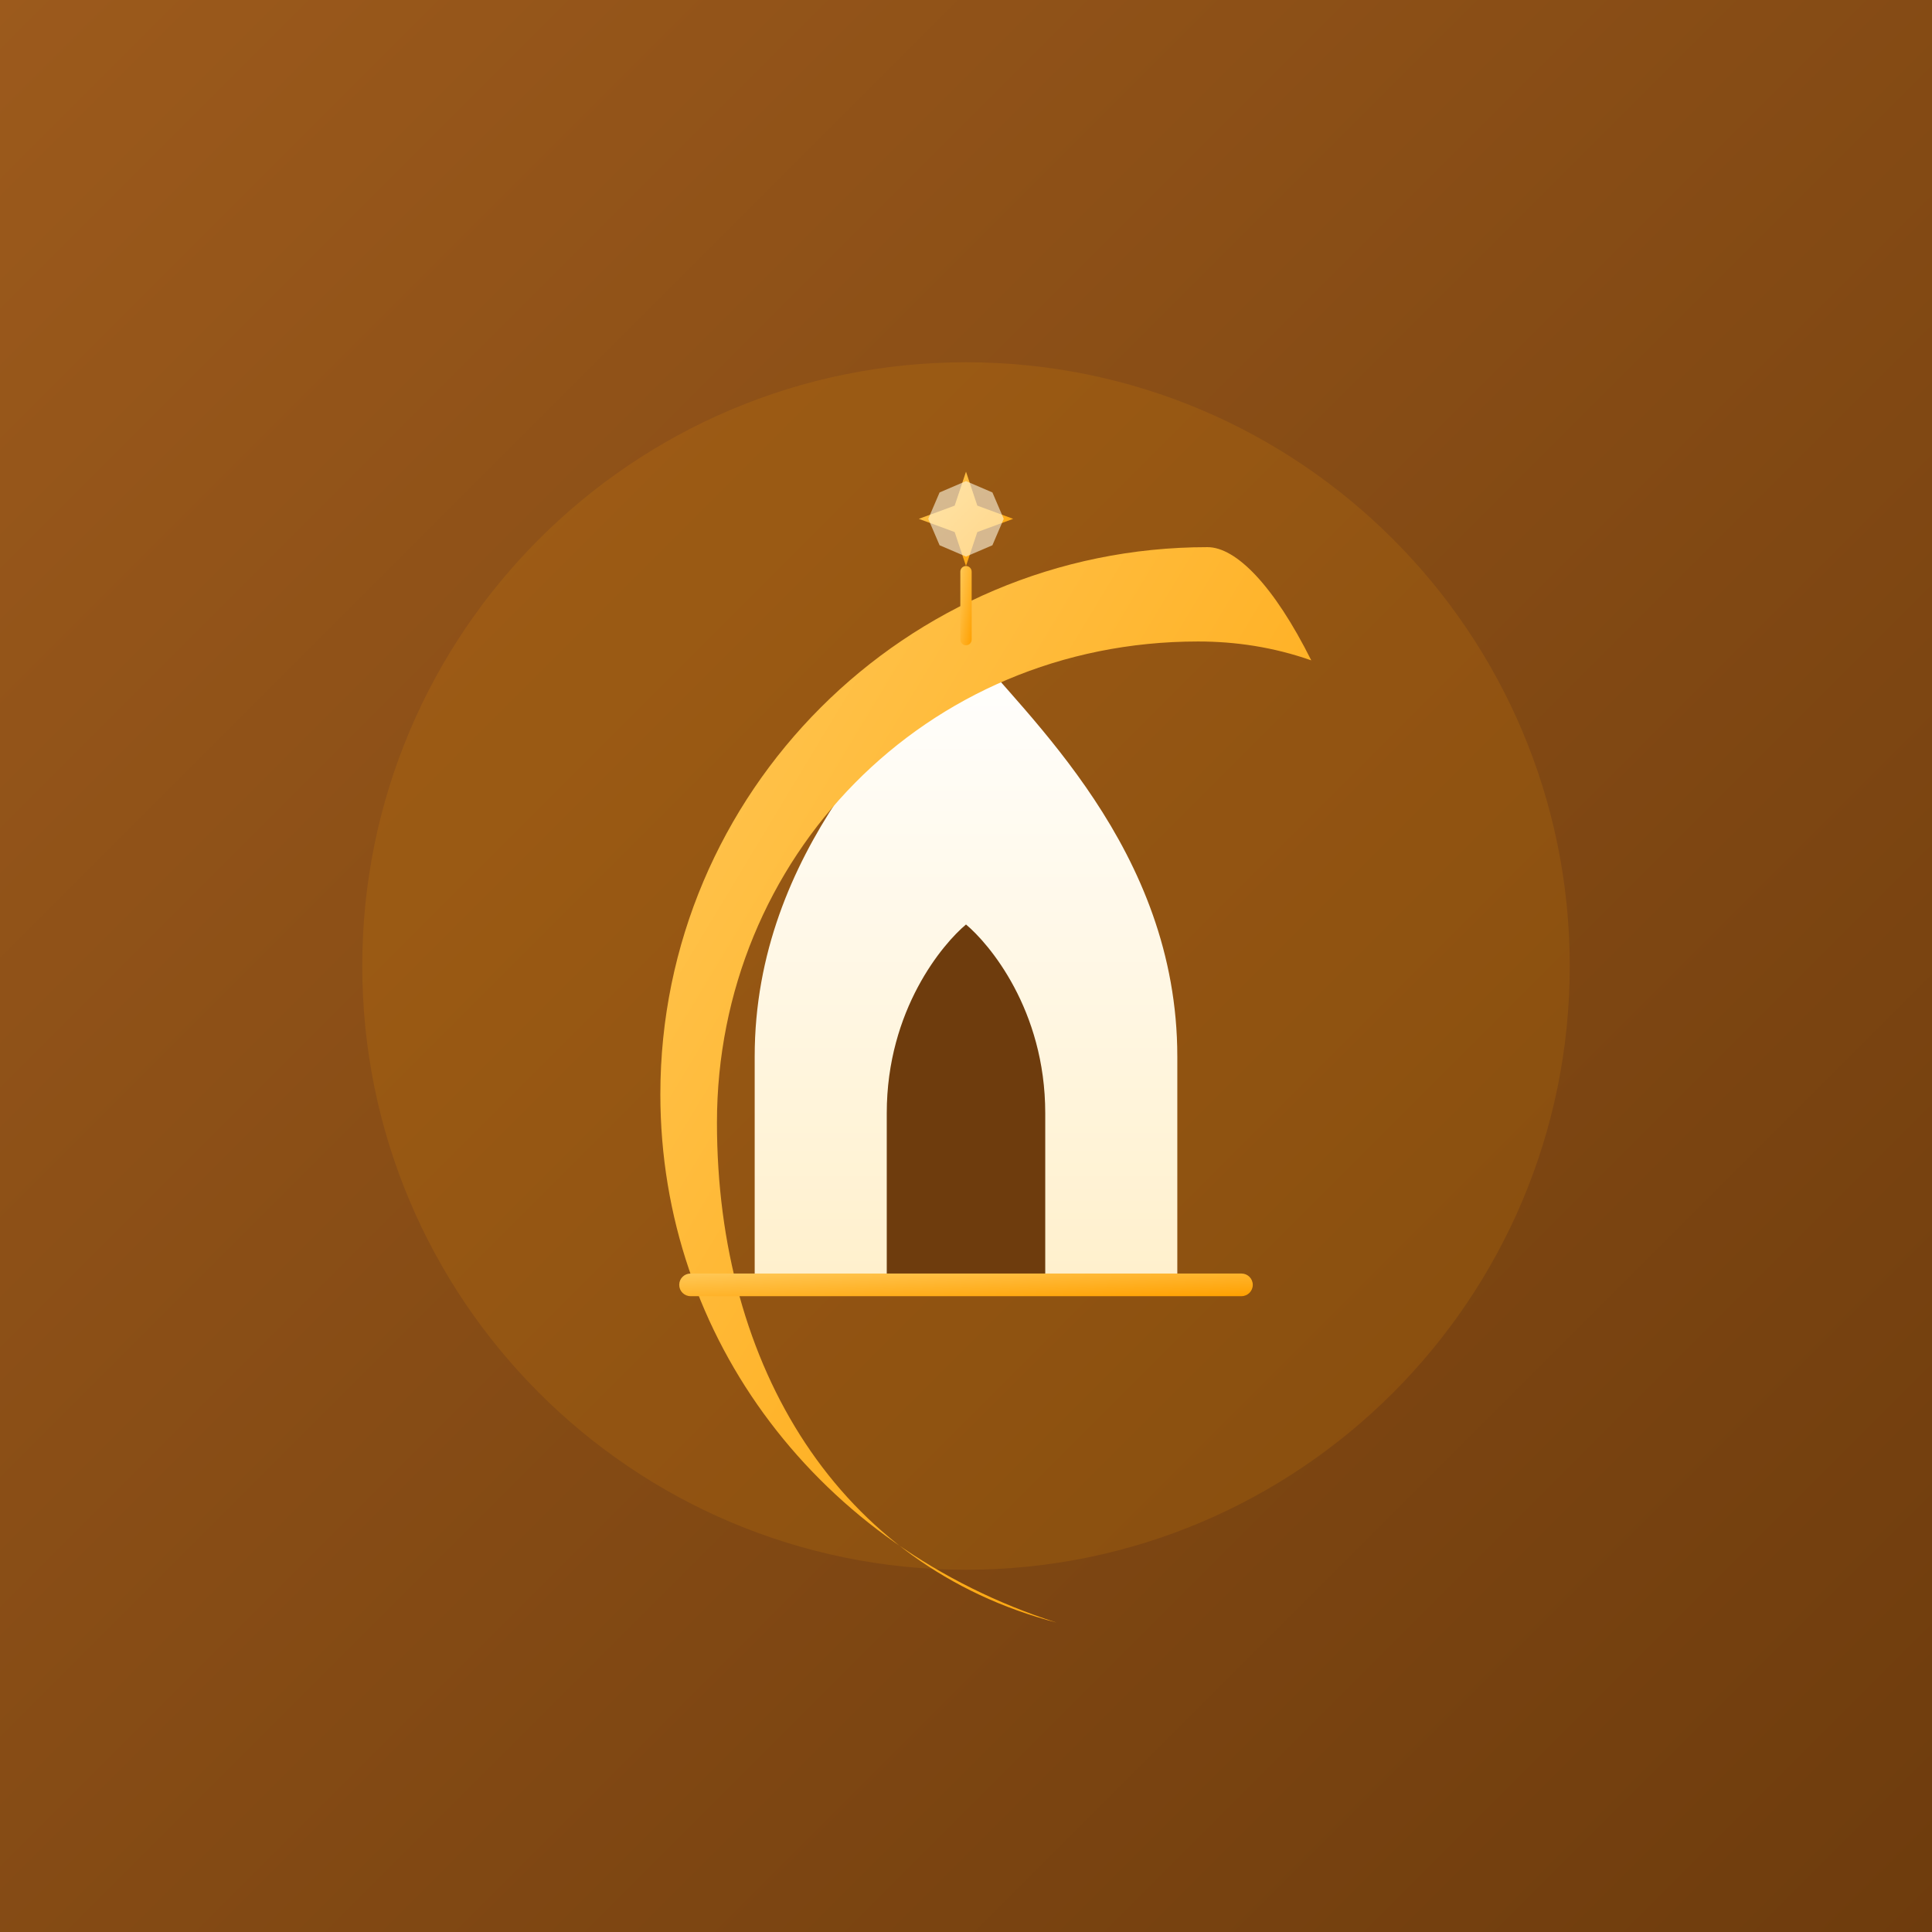
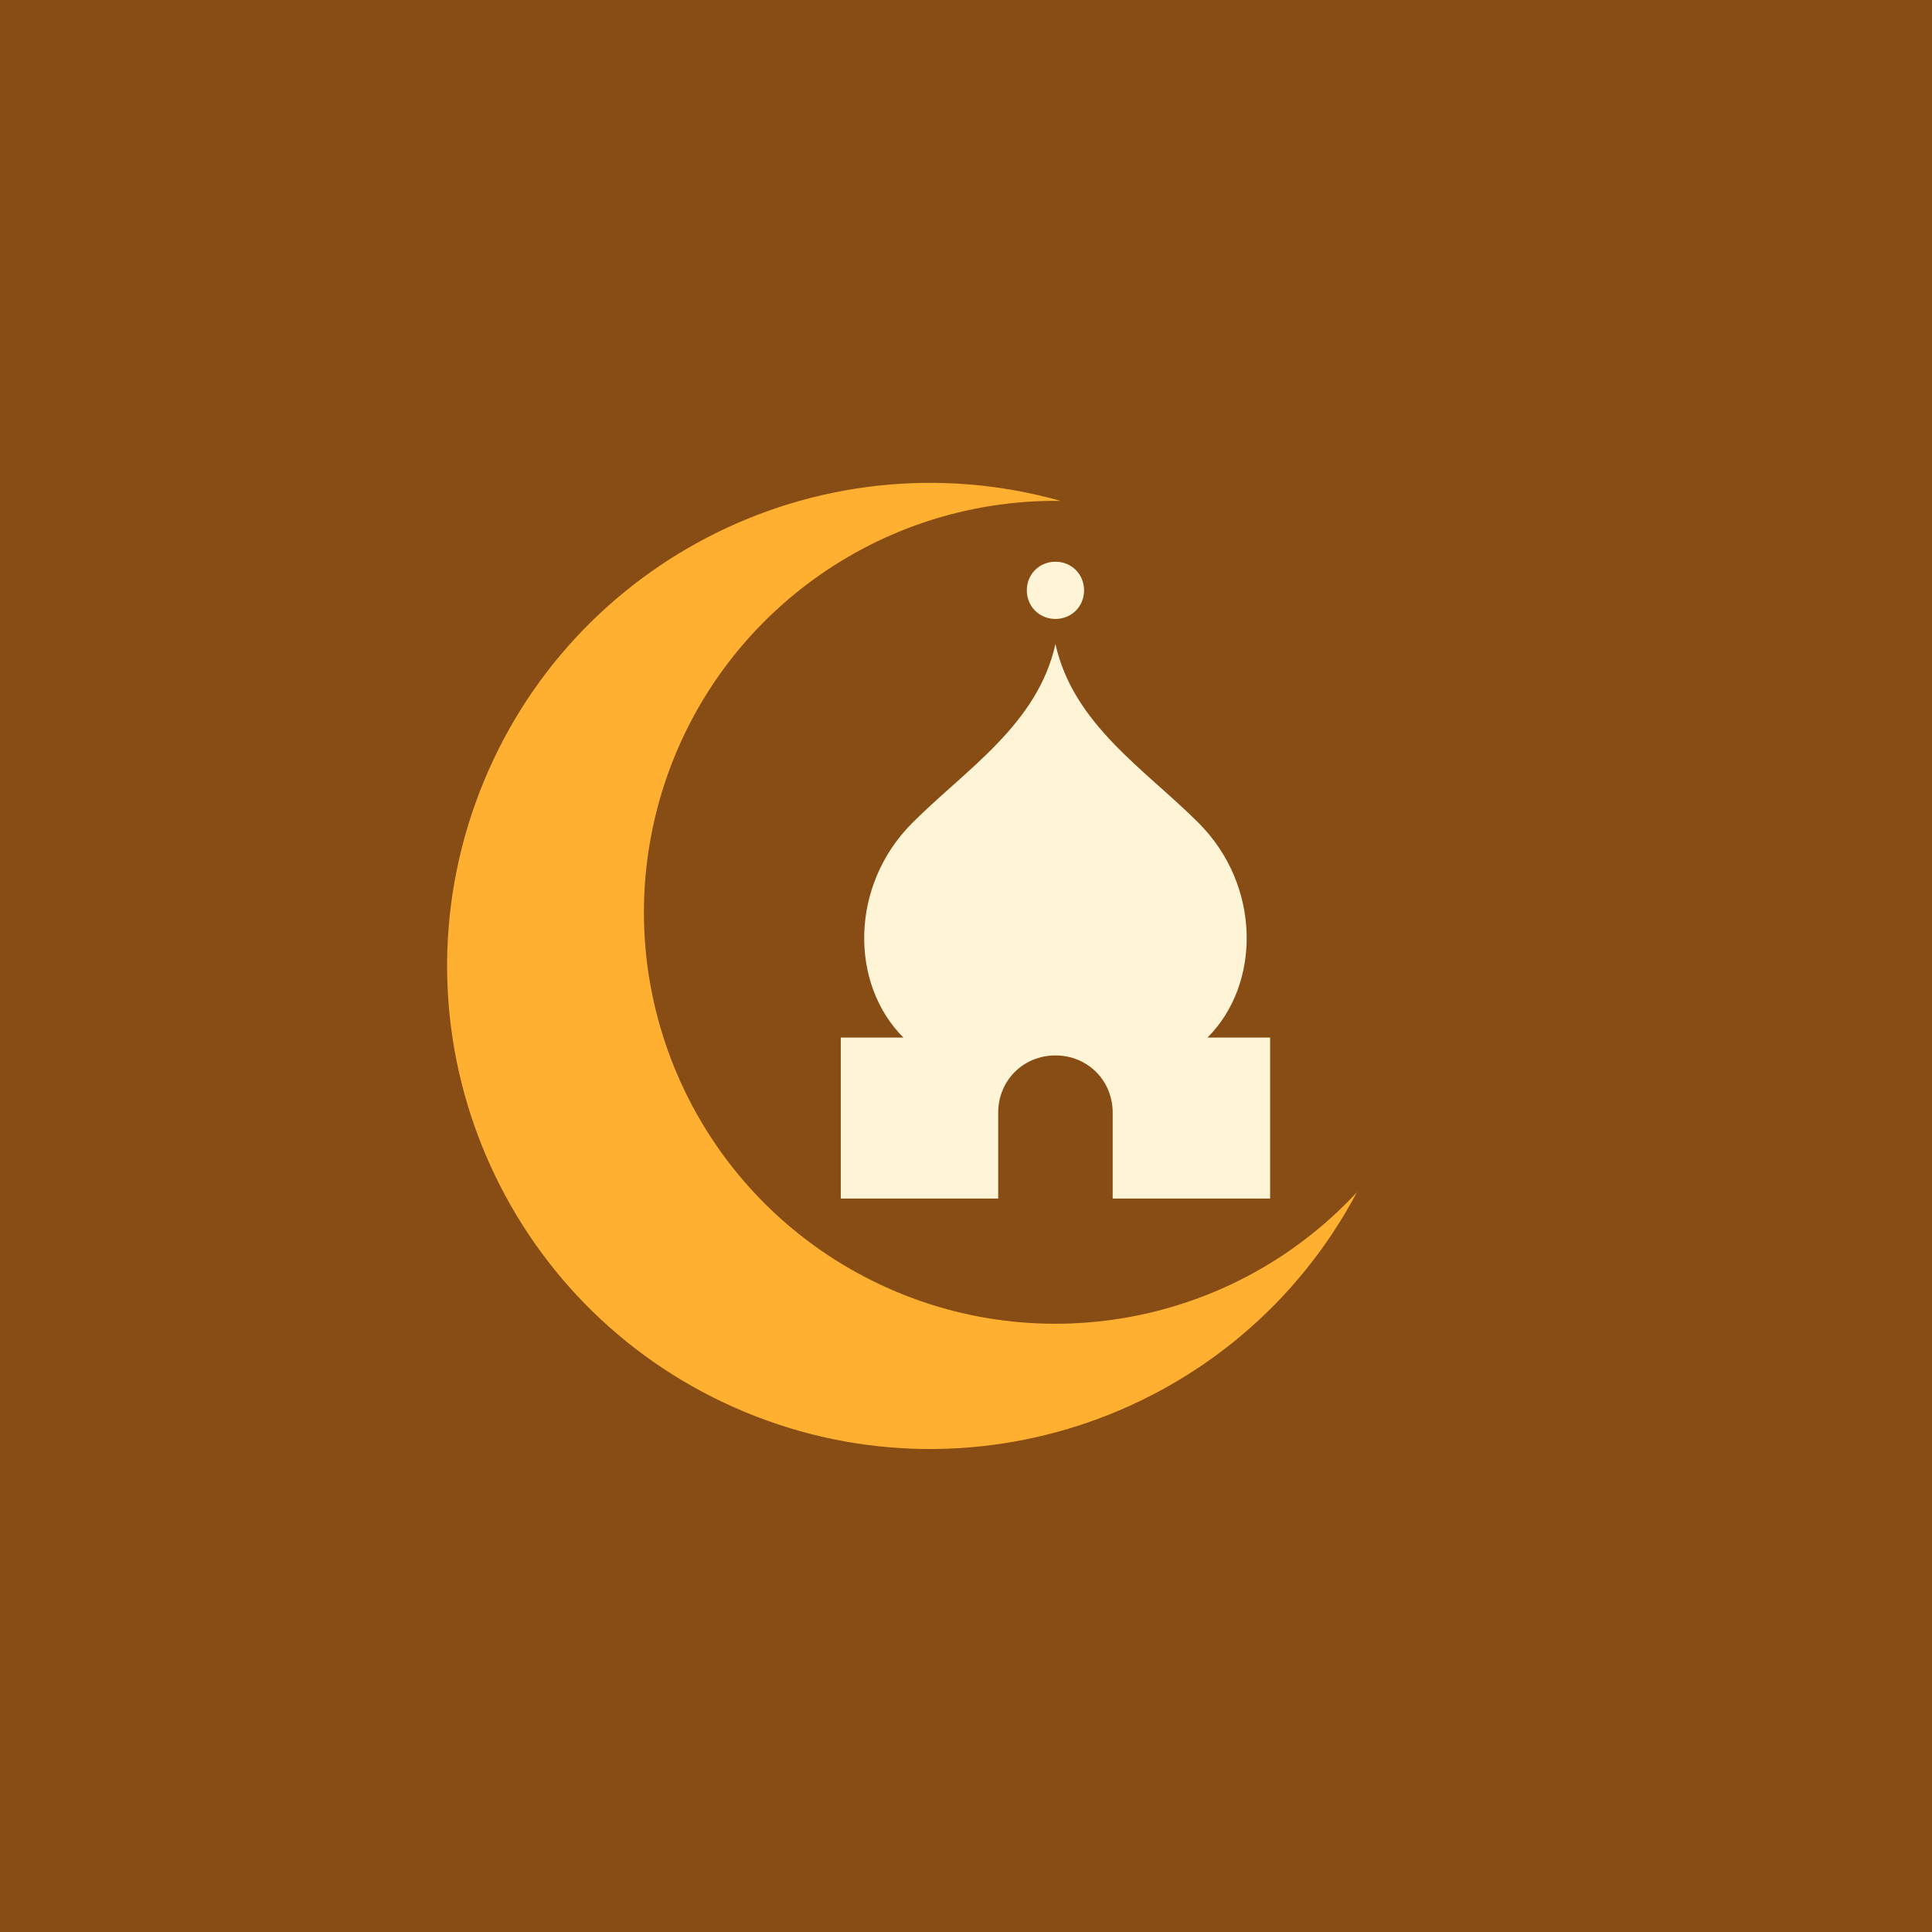
- <svg xmlns="http://www.w3.org/2000/svg" viewBox="0 0 1024 1024" width="1024" height="1024">
-   <defs>
-     <linearGradient id="bgGrad" x1="0%" y1="0%" x2="100%" y2="100%">
-       <stop offset="0%" stop-color="#9C5A1C" />
-       <stop offset="100%" stop-color="#6E3C0D" />
-     </linearGradient>
-     <linearGradient id="goldGrad" x1="0%" y1="0%" x2="100%" y2="100%">
-       <stop offset="0%" stop-color="#FFC857" />
-       <stop offset="100%" stop-color="#FFA000" />
-     </linearGradient>
-     <linearGradient id="creamGrad" x1="0%" y1="0%" x2="0%" y2="100%">
-       <stop offset="0%" stop-color="#FFFFFF" />
-       <stop offset="100%" stop-color="#FFF0CC" />
-     </linearGradient>
-   </defs>
-   <rect width="1024" height="1024" fill="url(#bgGrad)" />
-   <circle cx="512" cy="512" r="320" fill="#FFA000" opacity="0.12" />
-   <path d="M 400,680 L 400,560 C 400,450 480,380 512,340 C 544,380 624,450 624,560 L 624,680 Z" fill="url(#creamGrad)" />
-   <path d="M 470,680 L 470,590 C 470,535 500,500 512,490 C 524,500 554,535 554,590 L 554,680 Z" fill="#6E3C0D" />
-   <path d="M 640,290 C 480,290 350,420 350,580 C 350,710 435,820 560,860 C 445,830 380,725 380,595 C 380,455 490,340 635,340 C 655,340 675,343 695,350 C 675,310 655,290 640,290 Z" fill="url(#goldGrad)" />
-   <rect x="509" y="300" width="6" height="42" fill="url(#goldGrad)" rx="3" />
-   <polygon points="512,250 518,268 537,275 518,282 512,300 506,282 487,275 506,268" fill="url(#goldGrad)" />
-   <polygon points="512,255 526,261 532,275 526,289 512,295 498,289 492,275 498,261" fill="#FFF8E1" opacity="0.6" />
-   <rect x="360" y="675" width="304" height="12" rx="6" fill="url(#goldGrad)" />
+ <svg xmlns="http://www.w3.org/2000/svg" width="1024" height="1024" viewBox="0 0 108 108">
+   <g id="background">
+     <path d="M0,0 H108 V108 H0 Z" fill="#874D14" />
+   </g>
+   <g id="foreground">
+     <path d="M59.29,28 A27,27 0 1,0 75.85,66.65 A23,23 0 1,1 59.29,28 Z" fill="#FFB030" />
+     <path fill-rule="evenodd" fill="#FFF4D6" d="M47,67 L47,58 L50.5,58 C47.5,55 47.5,49.5 51,46 C54,43 58,40.5 59,36 C60,40.5 64,43 67,46 C70.5,49.5 70.5,55 67.5,58 L71,58 L71,67 Z M55.8,67 L55.8,62.2 C55.8,60.4 57.2,59 59,59 C60.8,59 62.2,60.4 62.2,62.2 L62.2,67 Z" />
+     <path d="M59,31.4 C59.9,31.4 60.6,32.1 60.6,33 C60.6,33.9 59.9,34.6 59,34.6 C58.1,34.6 57.4,33.9 57.4,33 C57.4,32.1 58.1,31.4 59,31.4 Z" fill="#FFF4D6" />
+   </g>
</svg>
